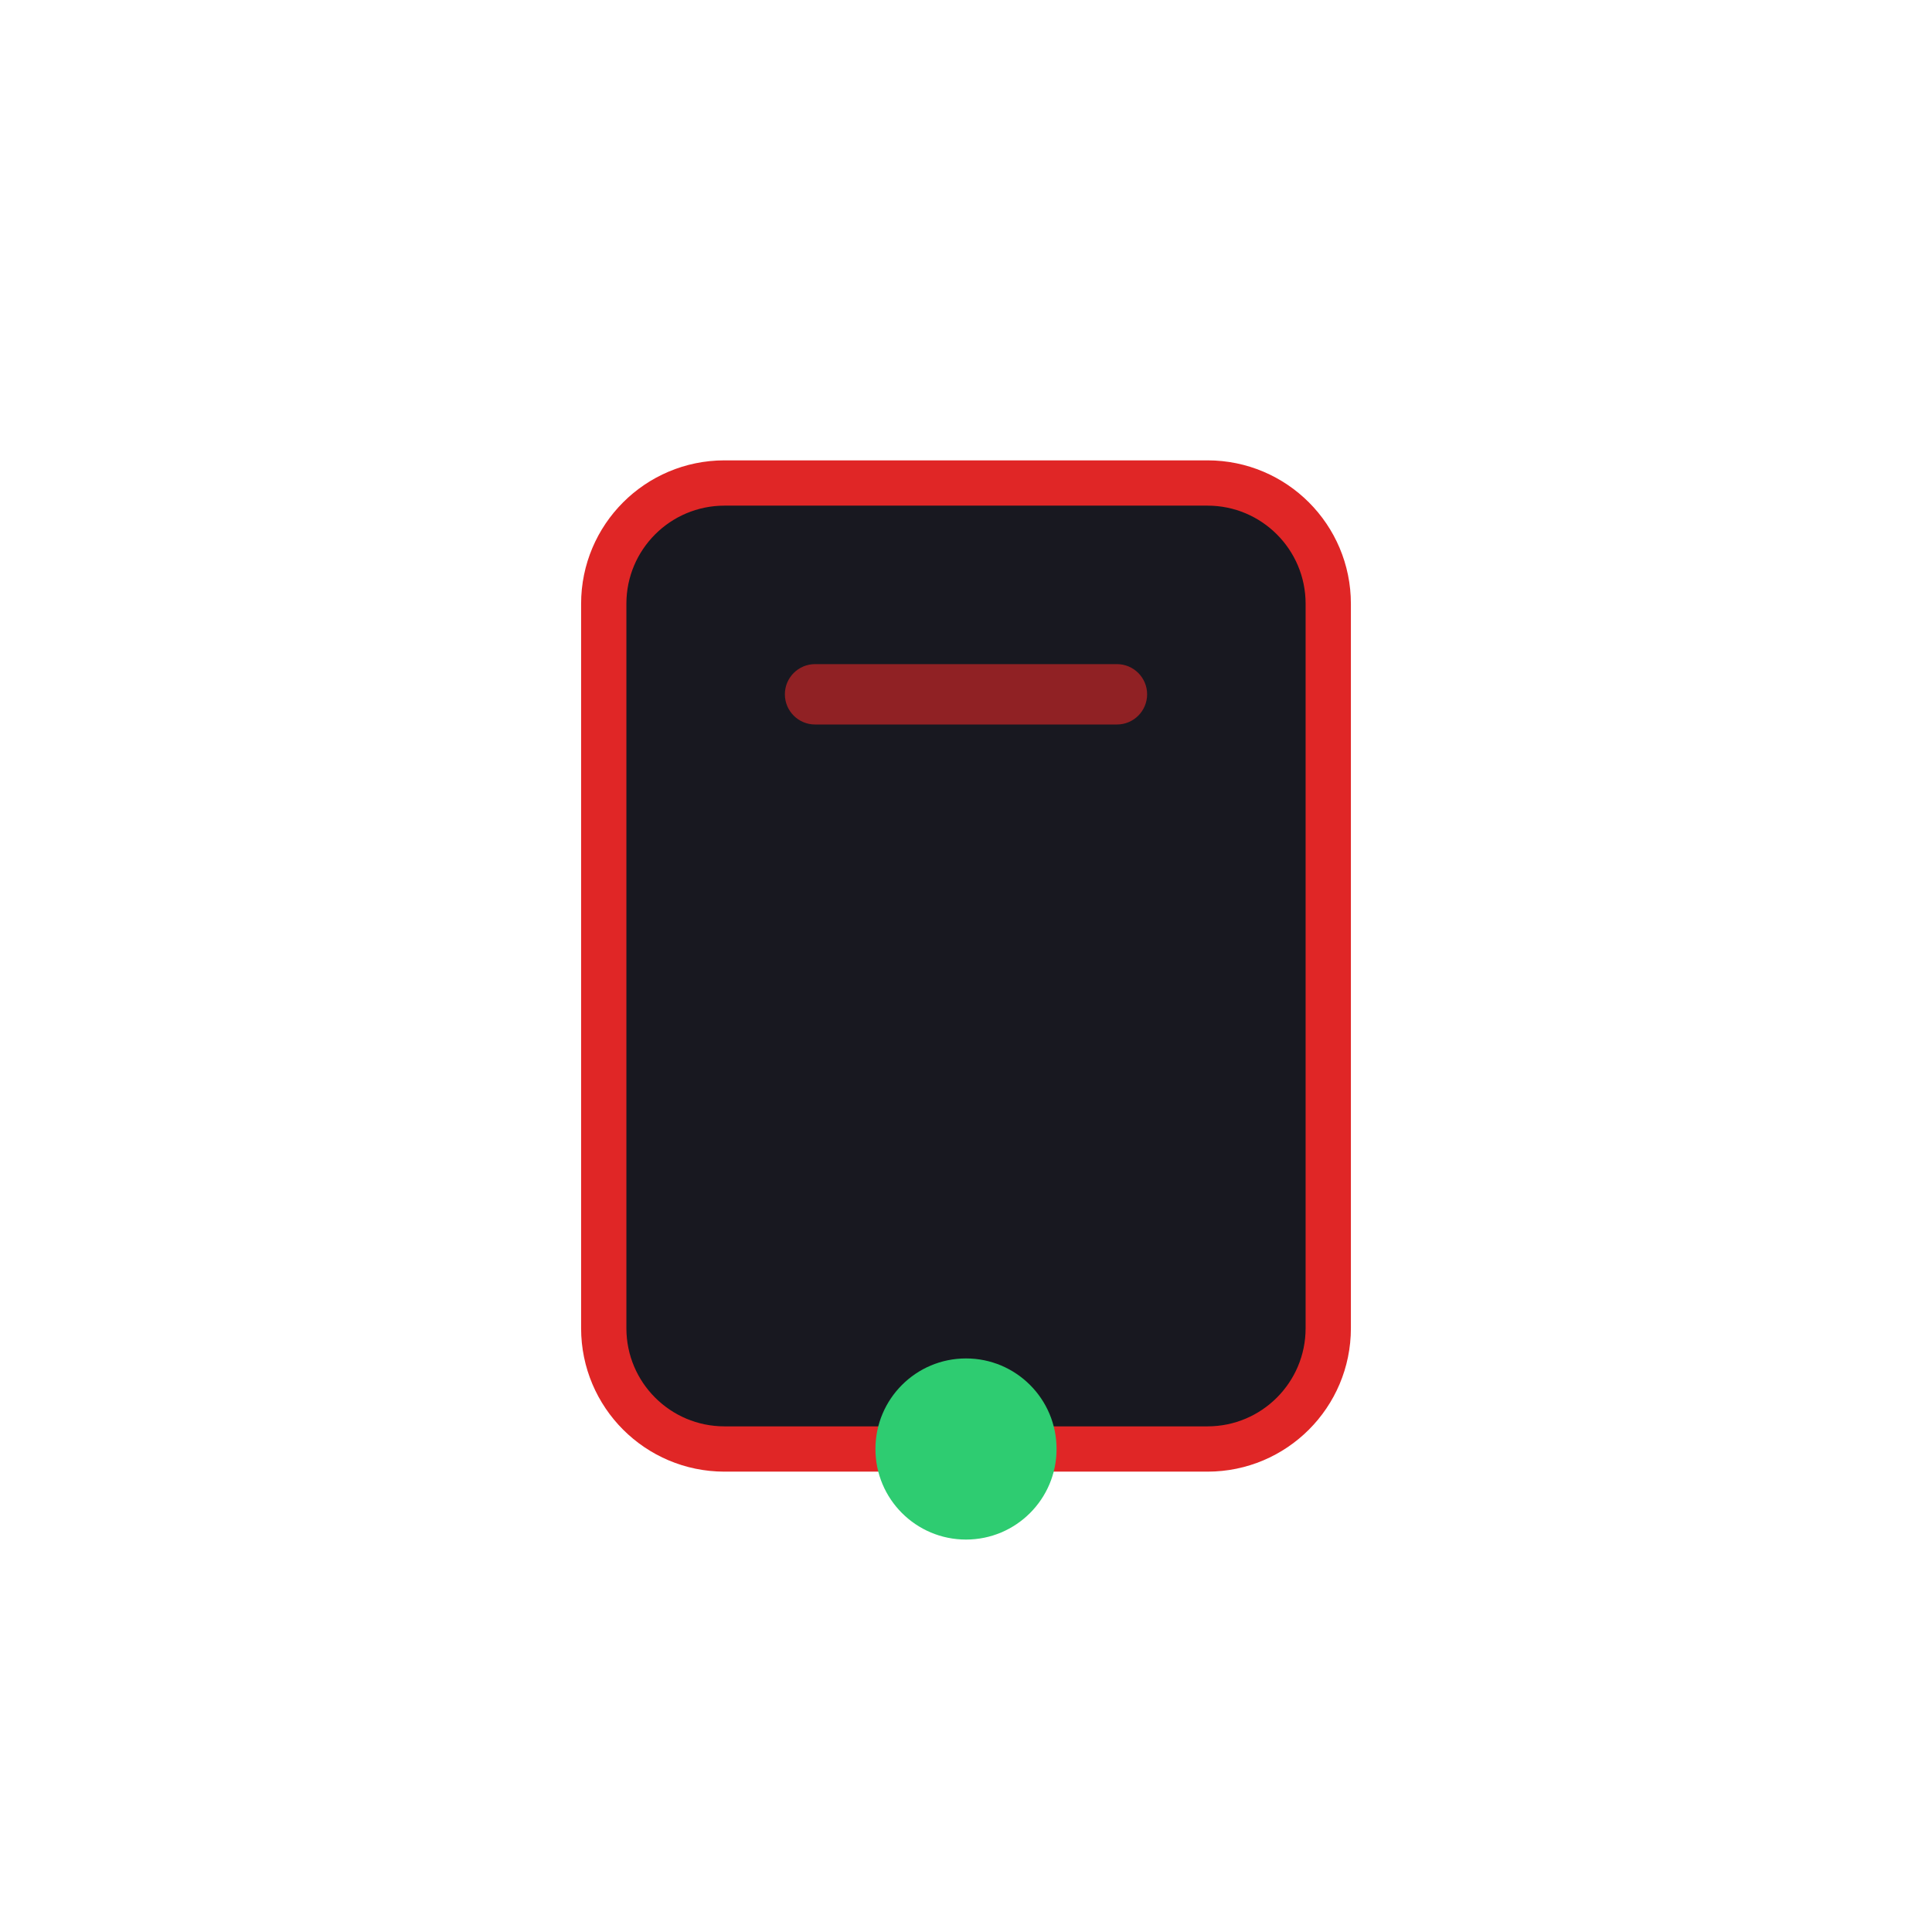
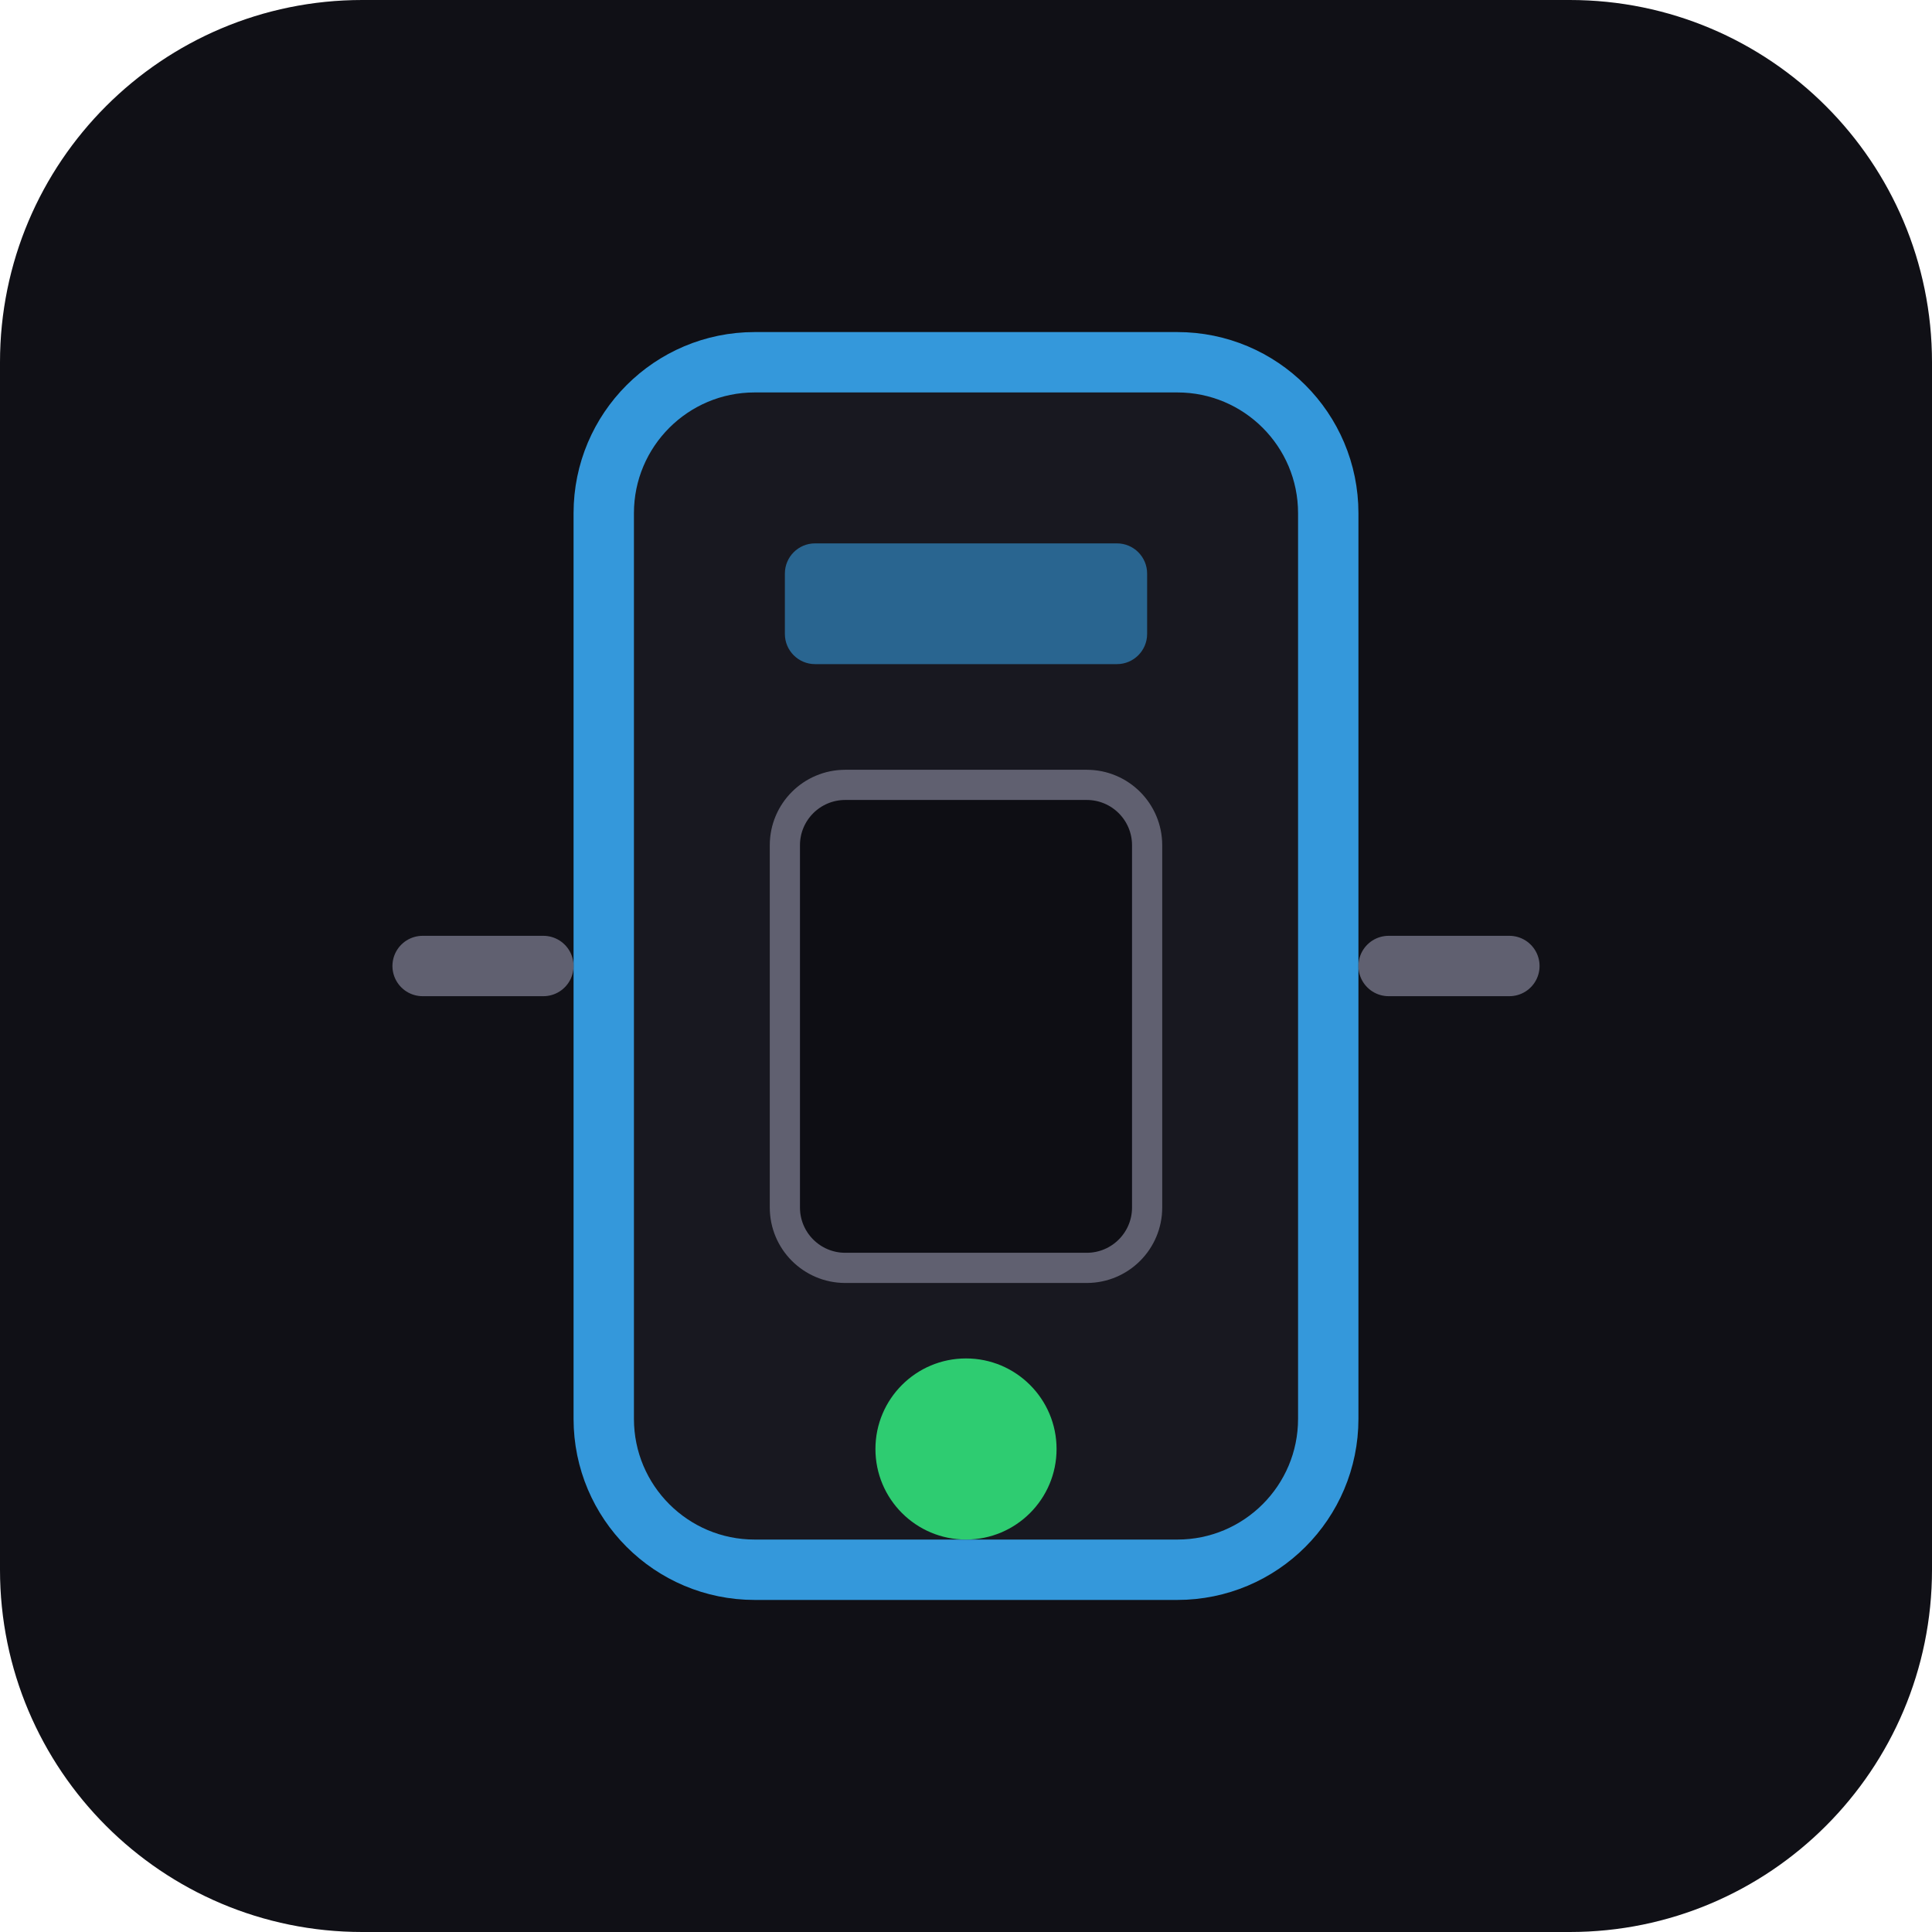
<svg xmlns="http://www.w3.org/2000/svg" viewBox="0 0 64 64">
-   <rect x="20" y="16" width="24" height="32" rx="4" fill="#181820" stroke="#e02626" stroke-width="1.5" />
+   <rect width="64" height="64" rx="12" fill="#101016" />
+   <rect x="20" y="12" width="24" height="40" rx="5" fill="#181820" stroke="#3498db" stroke-width="2" />
+   <rect x="26" y="18" width="12" height="4" rx="1" fill="#3498db" opacity="0.6" />
+   <rect x="26" y="26" width="12" height="16" rx="2" fill="#0e0e14" stroke="#606070" />
  <circle cx="32" cy="48" r="3" fill="#2ecc71" />
-   <rect x="26" y="22" width="12" height="2" rx="1" fill="#e02626" opacity="0.6" />
+   <path d="M14 32h4M46 32h4" stroke="#606070" stroke-width="2" stroke-linecap="round" />
</svg>
